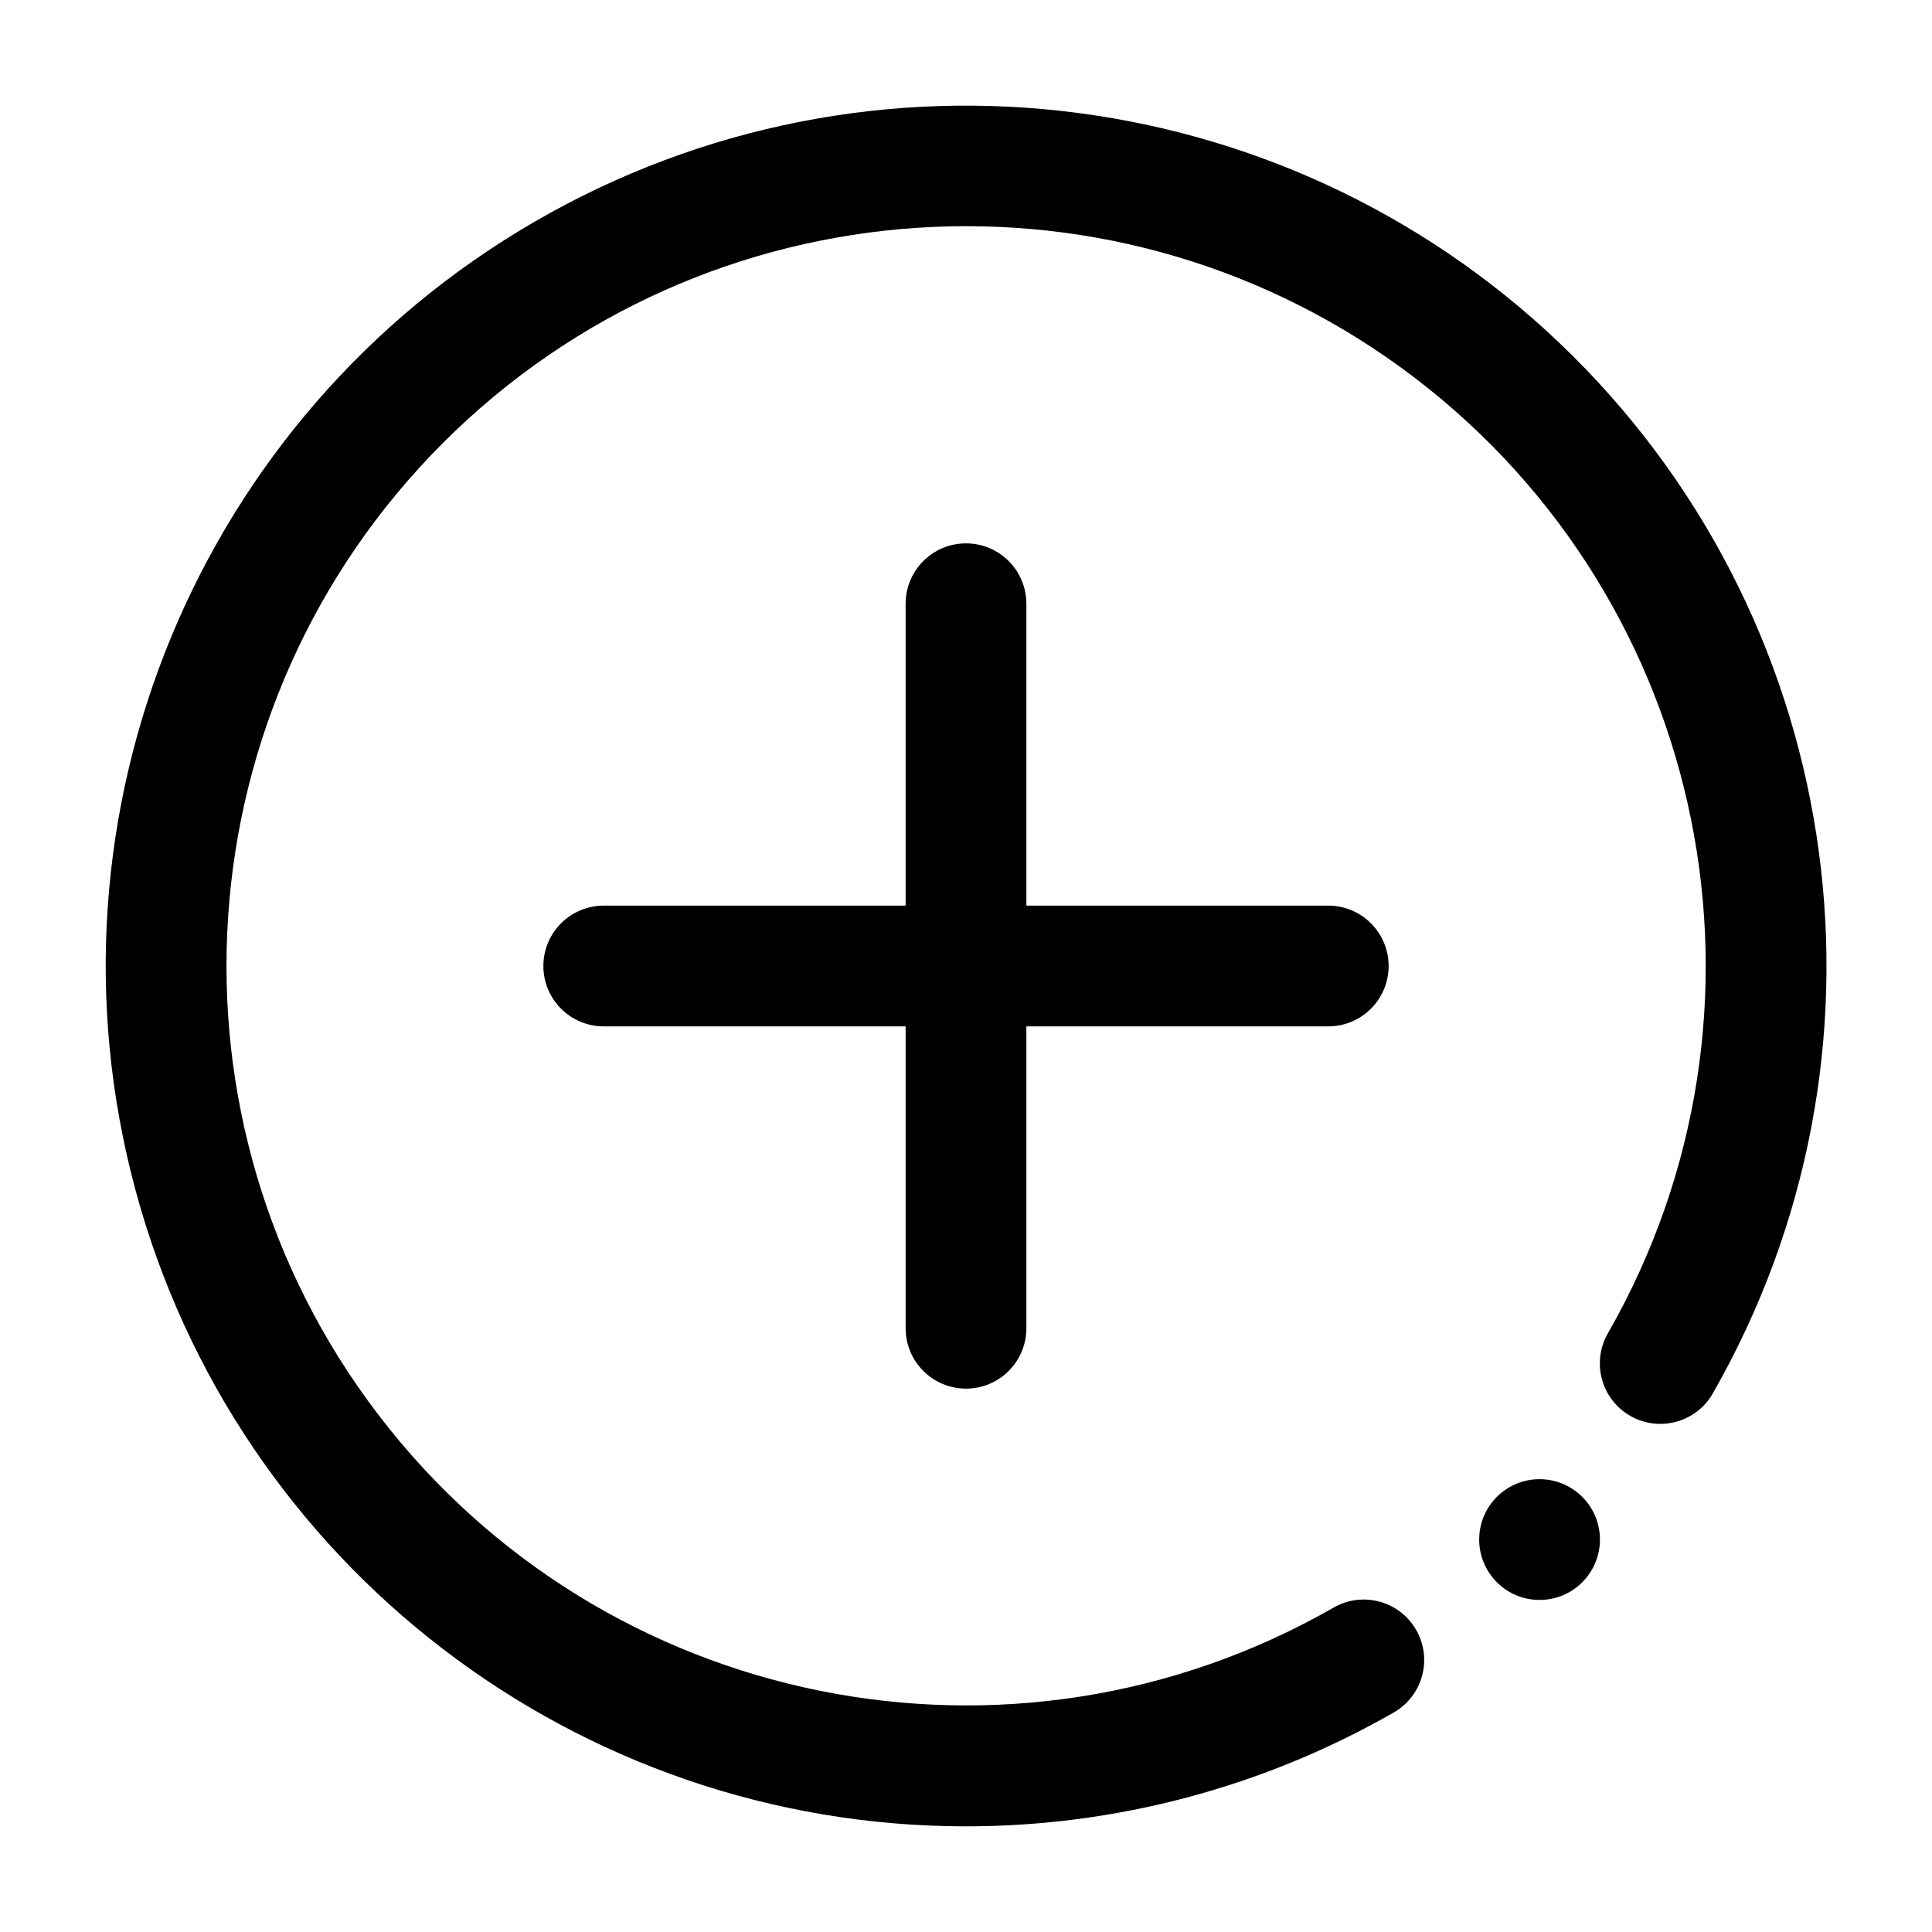
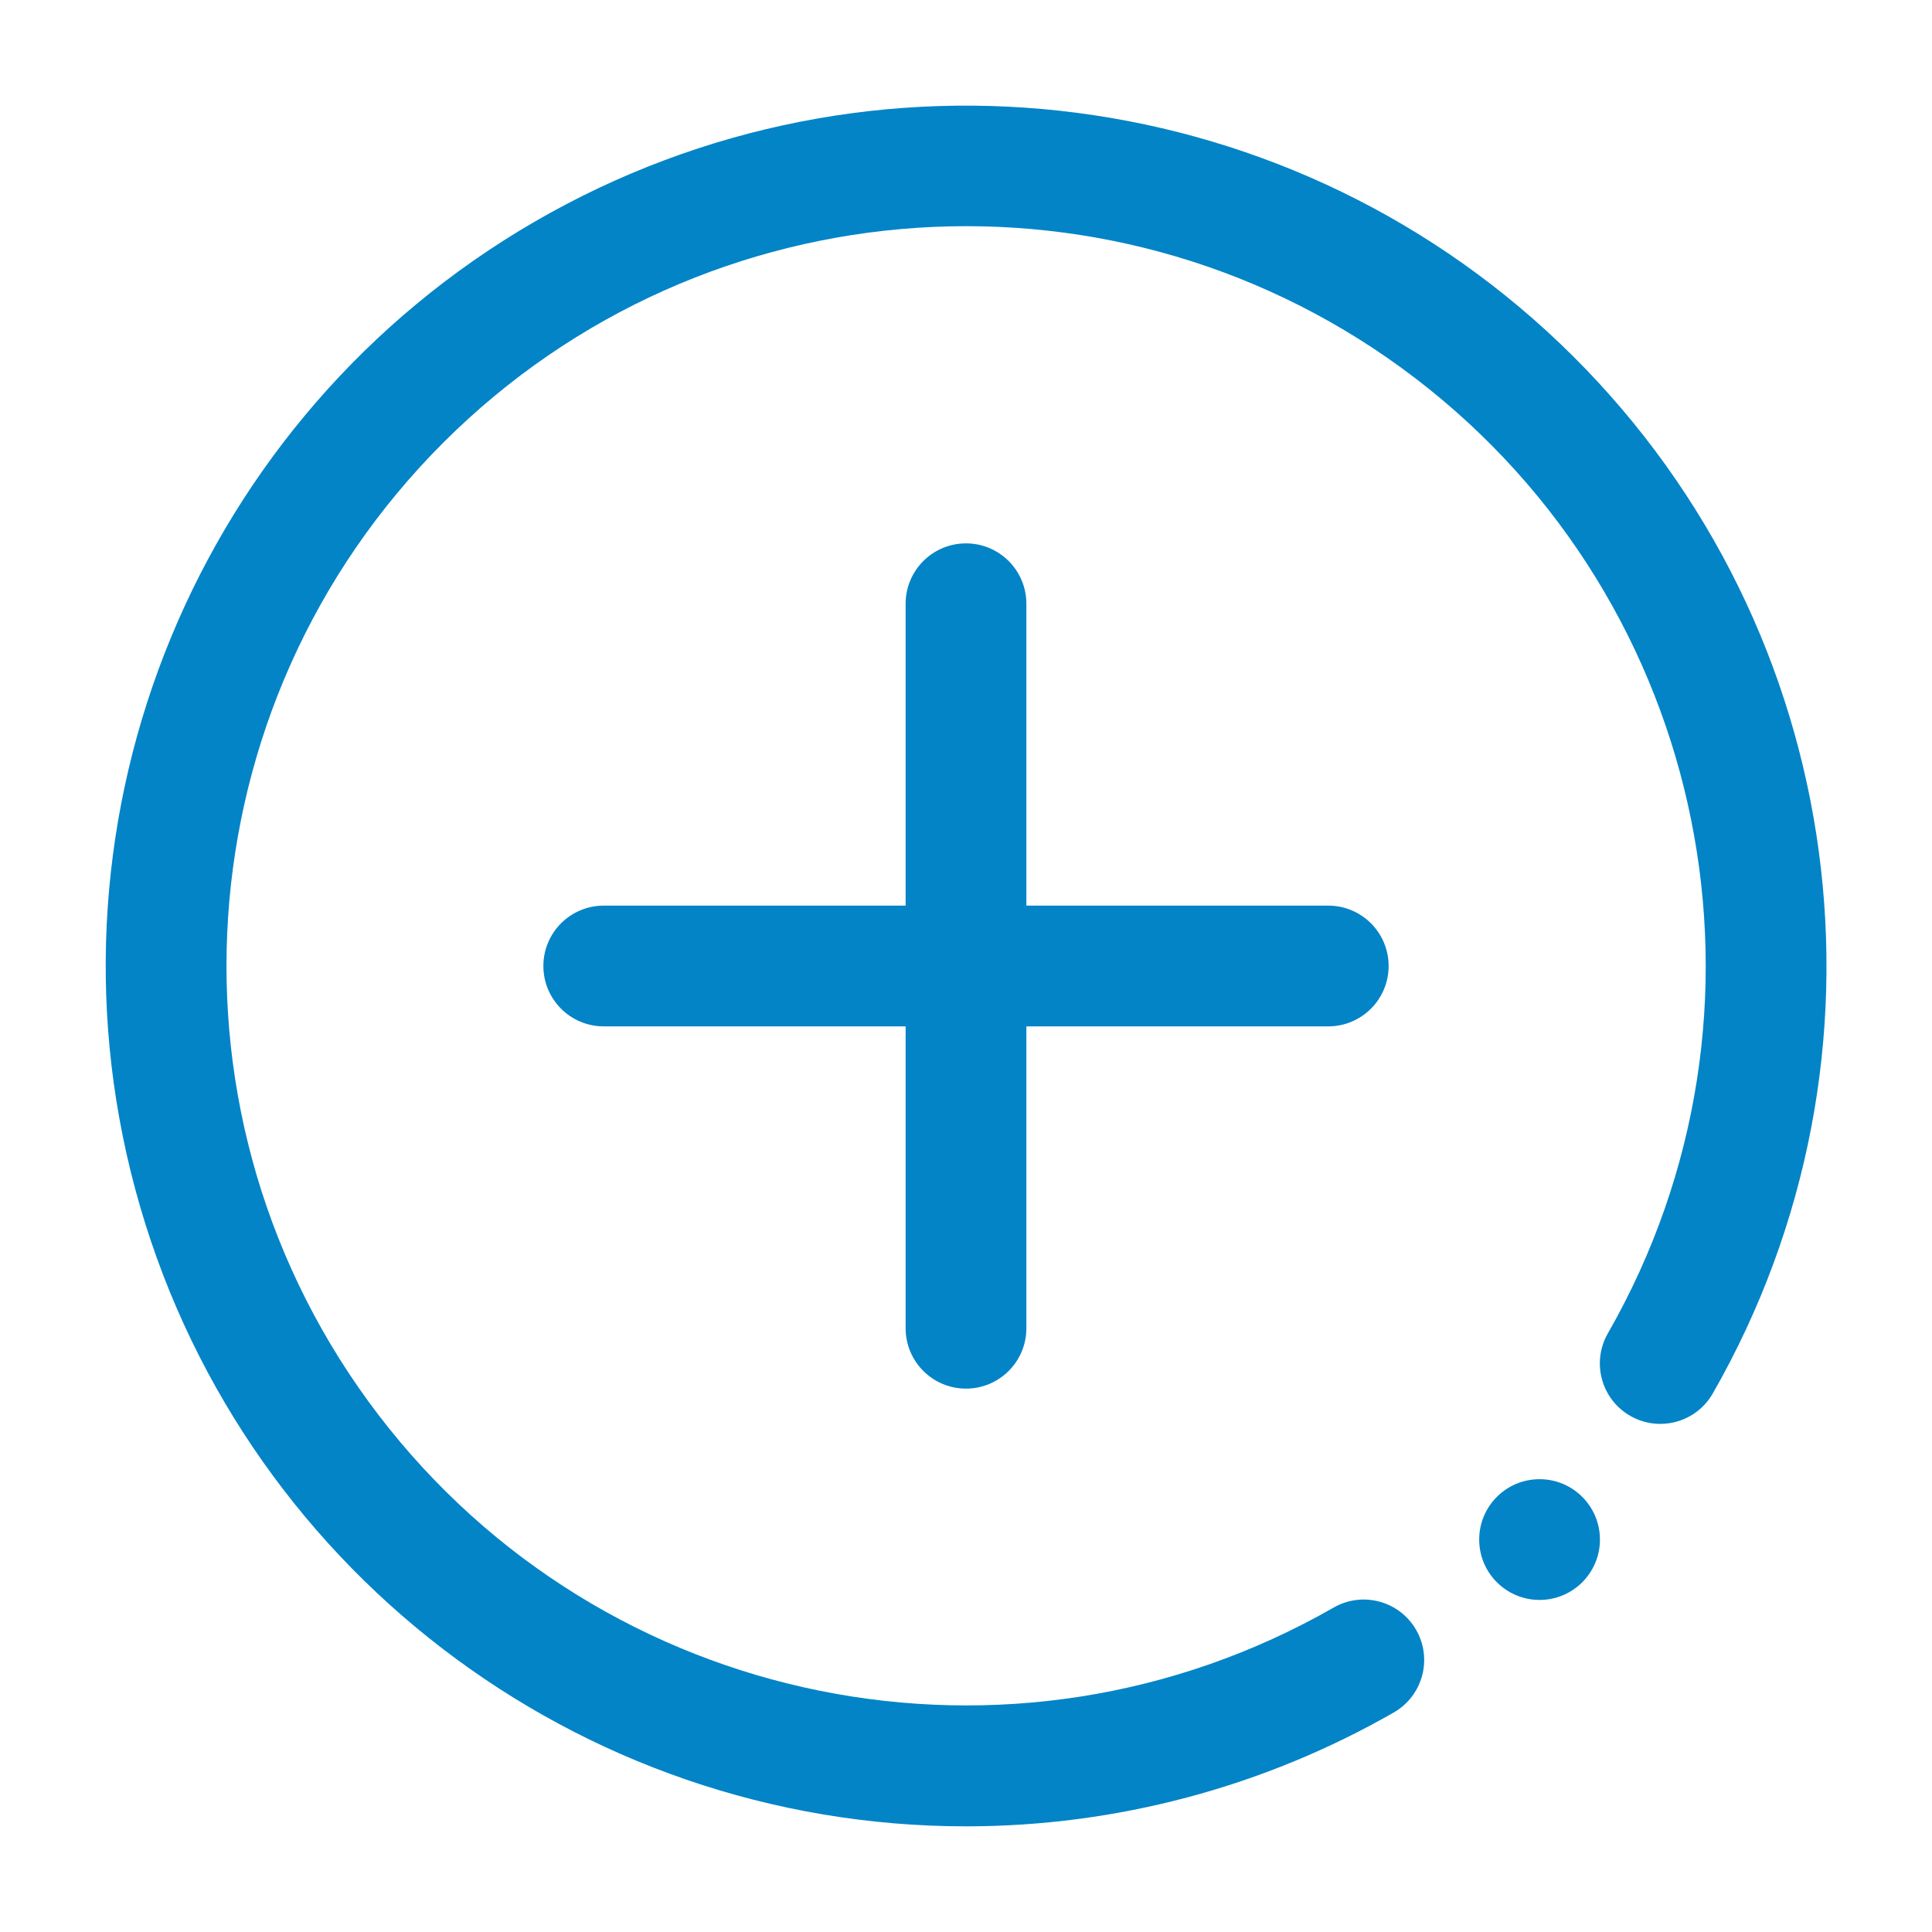
<svg xmlns="http://www.w3.org/2000/svg" t="1635692751800" class="icon" viewBox="0 0 1024 1024" version="1.1" p-id="8619" width="200" height="200">
  <defs>
    <style type="text/css" />
  </defs>
-   <path d="M816 816m-32 0a32 32 0 1 0 64 0 32 32 0 1 0-64 0Z" p-id="8620" />
-   <path d="M512 968a456 456 0 1 1 395.76-229.36 32 32 0 0 1-55.52-32 392 392 0 1 0-145.44 145.44 32 32 0 0 1 32 55.52A456 456 0 0 1 512 968z" p-id="8621" />
-   <path d="M704 544H320a32 32 0 0 1 0-64h384a32 32 0 0 1 0 64z" p-id="8622" />
-   <path d="M512 736a32 32 0 0 1-32-32V320a32 32 0 0 1 64 0v384a32 32 0 0 1-32 32z" p-id="8623" />
+   <path fill="#0284c7" d="M816 816m-32 0a32 32 0 1 0 64 0 32 32 0 1 0-64 0Z" p-id="8620" />
+   <path fill="#0284c7" d="M512 968a456 456 0 1 1 395.76-229.36 32 32 0 0 1-55.52-32 392 392 0 1 0-145.44 145.44 32 32 0 0 1 32 55.52A456 456 0 0 1 512 968z" p-id="8621" />
+   <path fill="#0284c7" d="M704 544H320a32 32 0 0 1 0-64h384a32 32 0 0 1 0 64z" p-id="8622" />
+   <path fill="#0284c7" d="M512 736a32 32 0 0 1-32-32V320a32 32 0 0 1 64 0v384a32 32 0 0 1-32 32z" p-id="8623" />
</svg>
